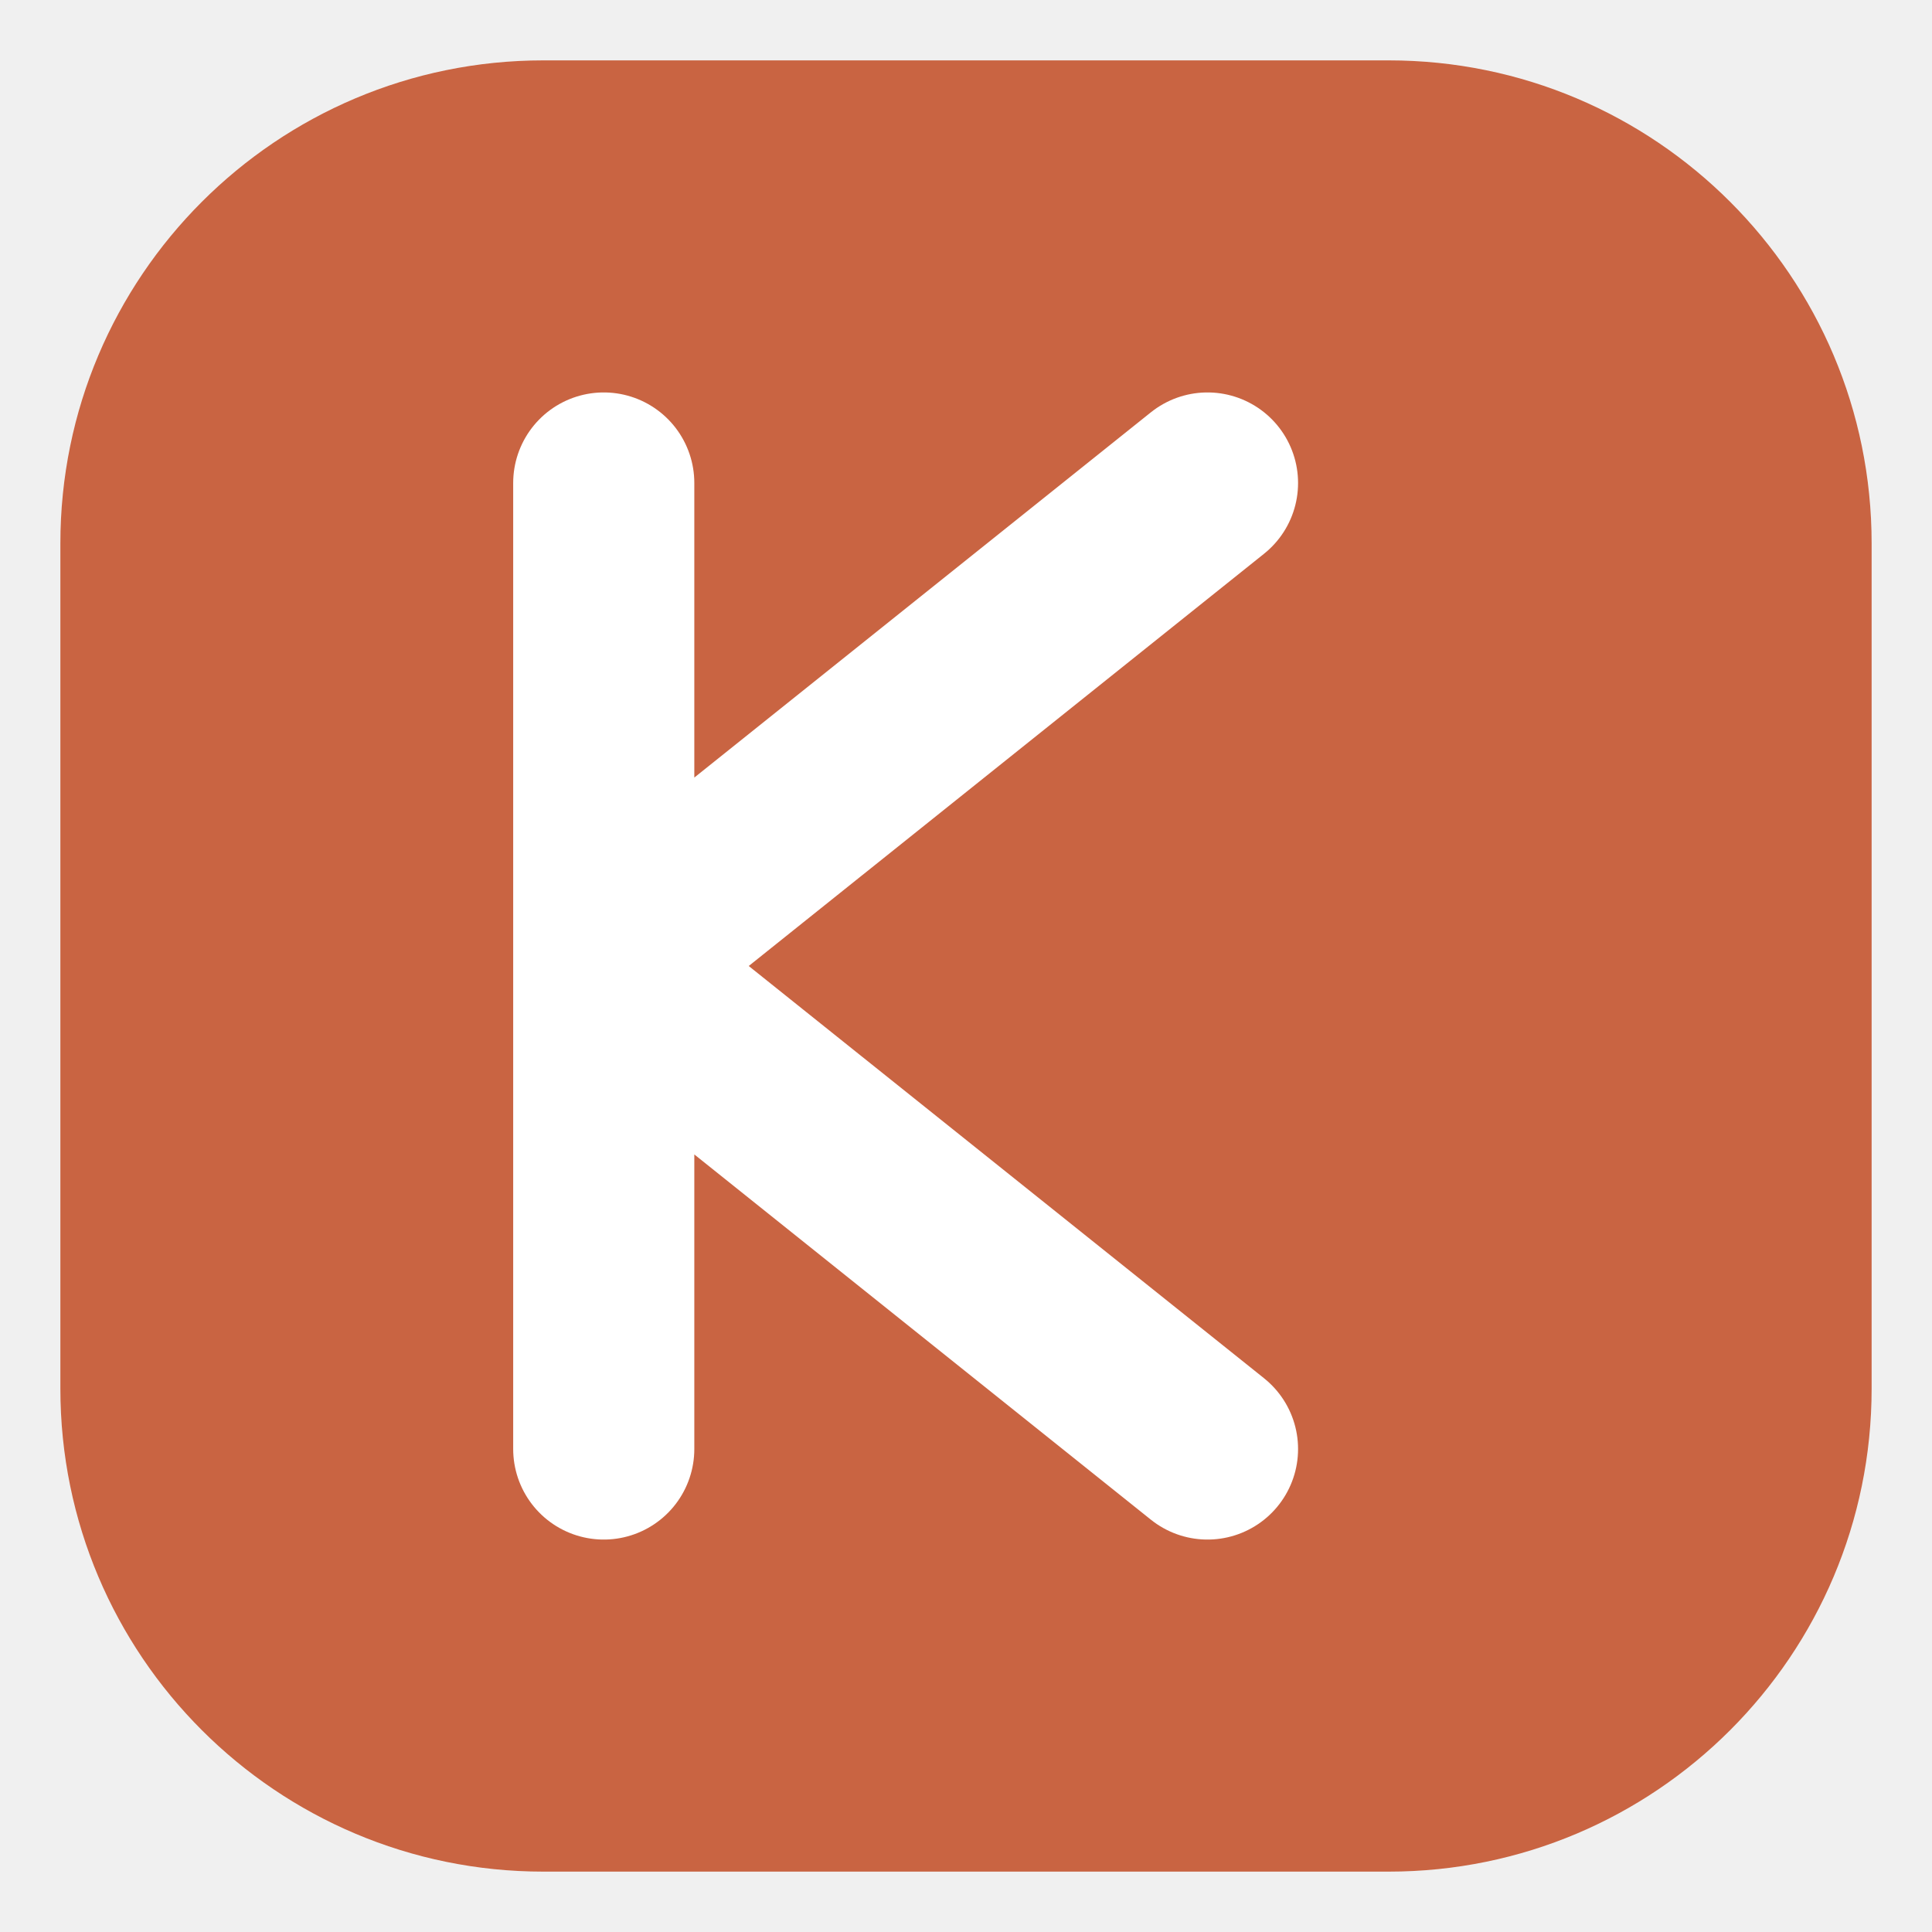
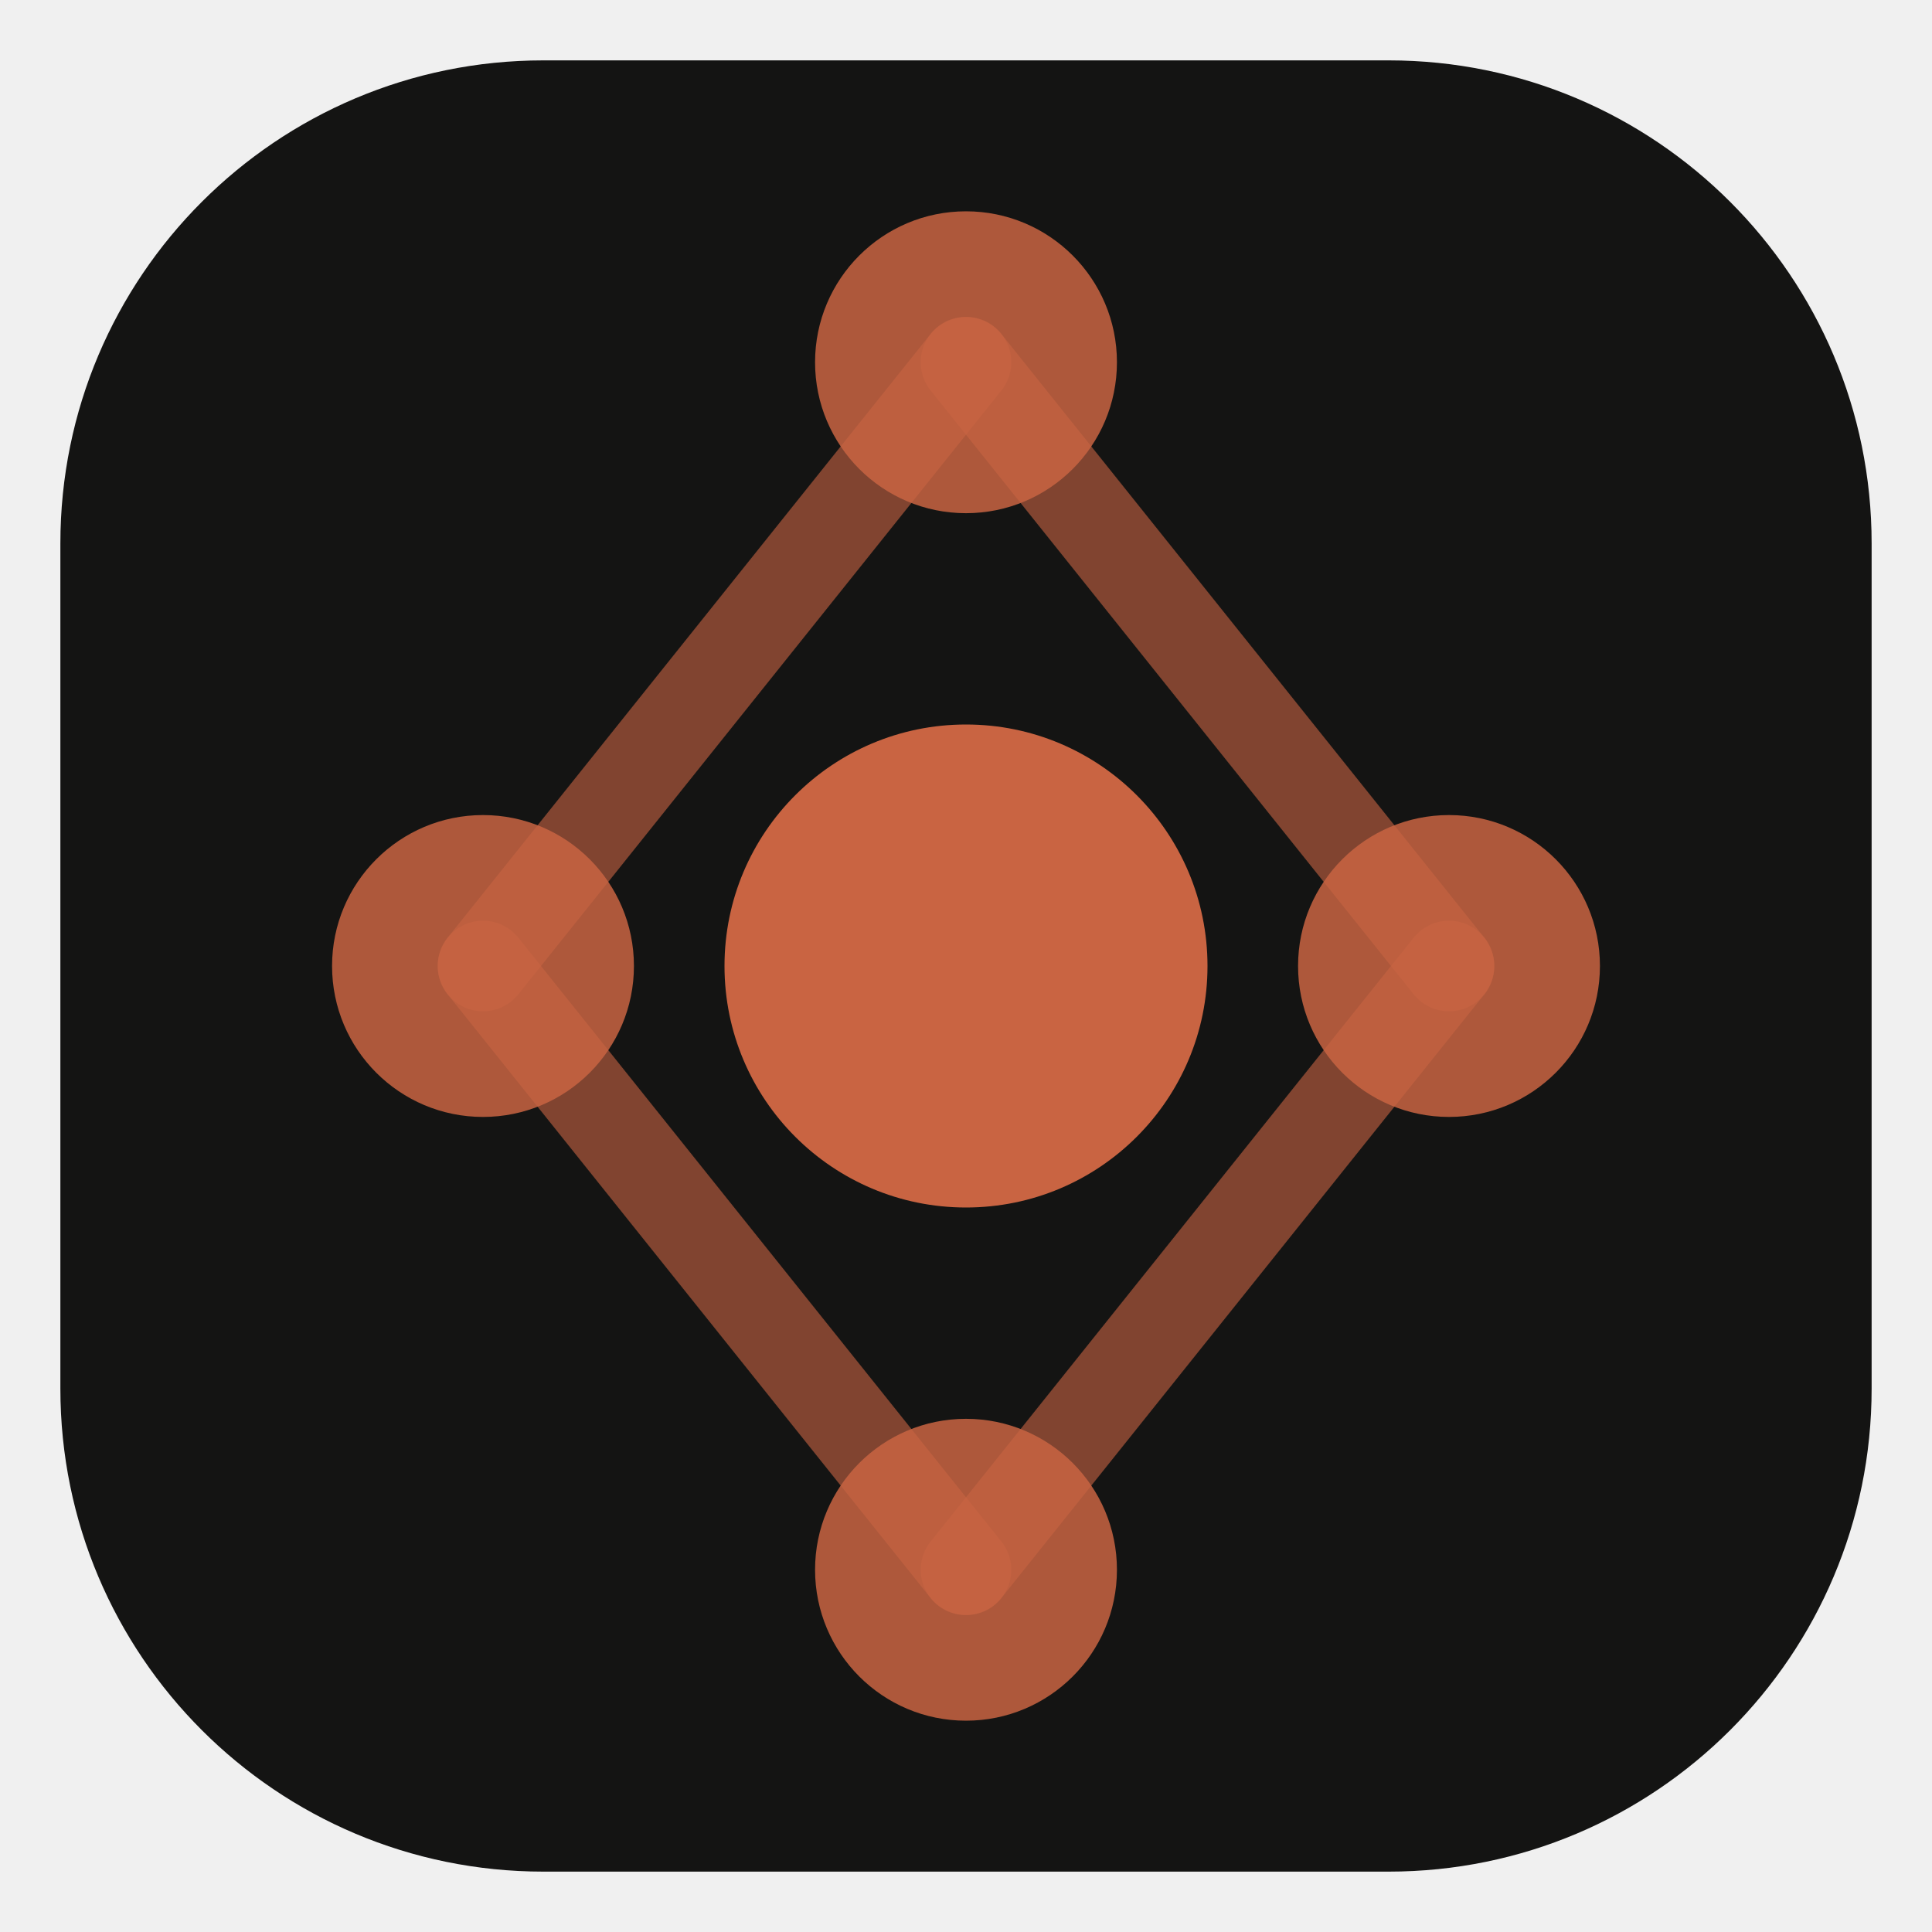
<svg xmlns="http://www.w3.org/2000/svg" viewBox="0 0 32 32" width="32" height="32">
-   <rect x="1" y="1" width="30" height="30" rx="8" fill="#c96442" />
-   <path d="M10 8 L10 24 M10 16 L20 8 M10 16 L20 24" stroke="#fff" stroke-width="3" stroke-linecap="round" stroke-linejoin="round" fill="none" />
+   <rect x="1" y="1" width="30" height="30" rx="8" fill="#141413" />
+   <line x1="16" y1="6" x2="8" y2="16" stroke="#c96442" stroke-width="1.5" stroke-linecap="round" opacity="0.6" />
+   <line x1="16" y1="6" x2="24" y2="16" stroke="#c96442" stroke-width="1.5" stroke-linecap="round" opacity="0.6" />
+   <line x1="8" y1="16" x2="16" y2="26" stroke="#c96442" stroke-width="1.5" stroke-linecap="round" opacity="0.6" />
+   <line x1="24" y1="16" x2="16" y2="26" stroke="#c96442" stroke-width="1.5" stroke-linecap="round" opacity="0.6" />
+   <circle cx="16" cy="16" r="4" fill="#c96442" />
+   <circle cx="16" cy="6" r="2.5" fill="#c96442" opacity="0.85" />
+   <circle cx="8" cy="16" r="2.5" fill="#c96442" opacity="0.85" />
+   <circle cx="24" cy="16" r="2.5" fill="#c96442" opacity="0.85" />
+   <circle cx="16" cy="26" r="2.5" fill="#c96442" opacity="0.85" />
</svg>
